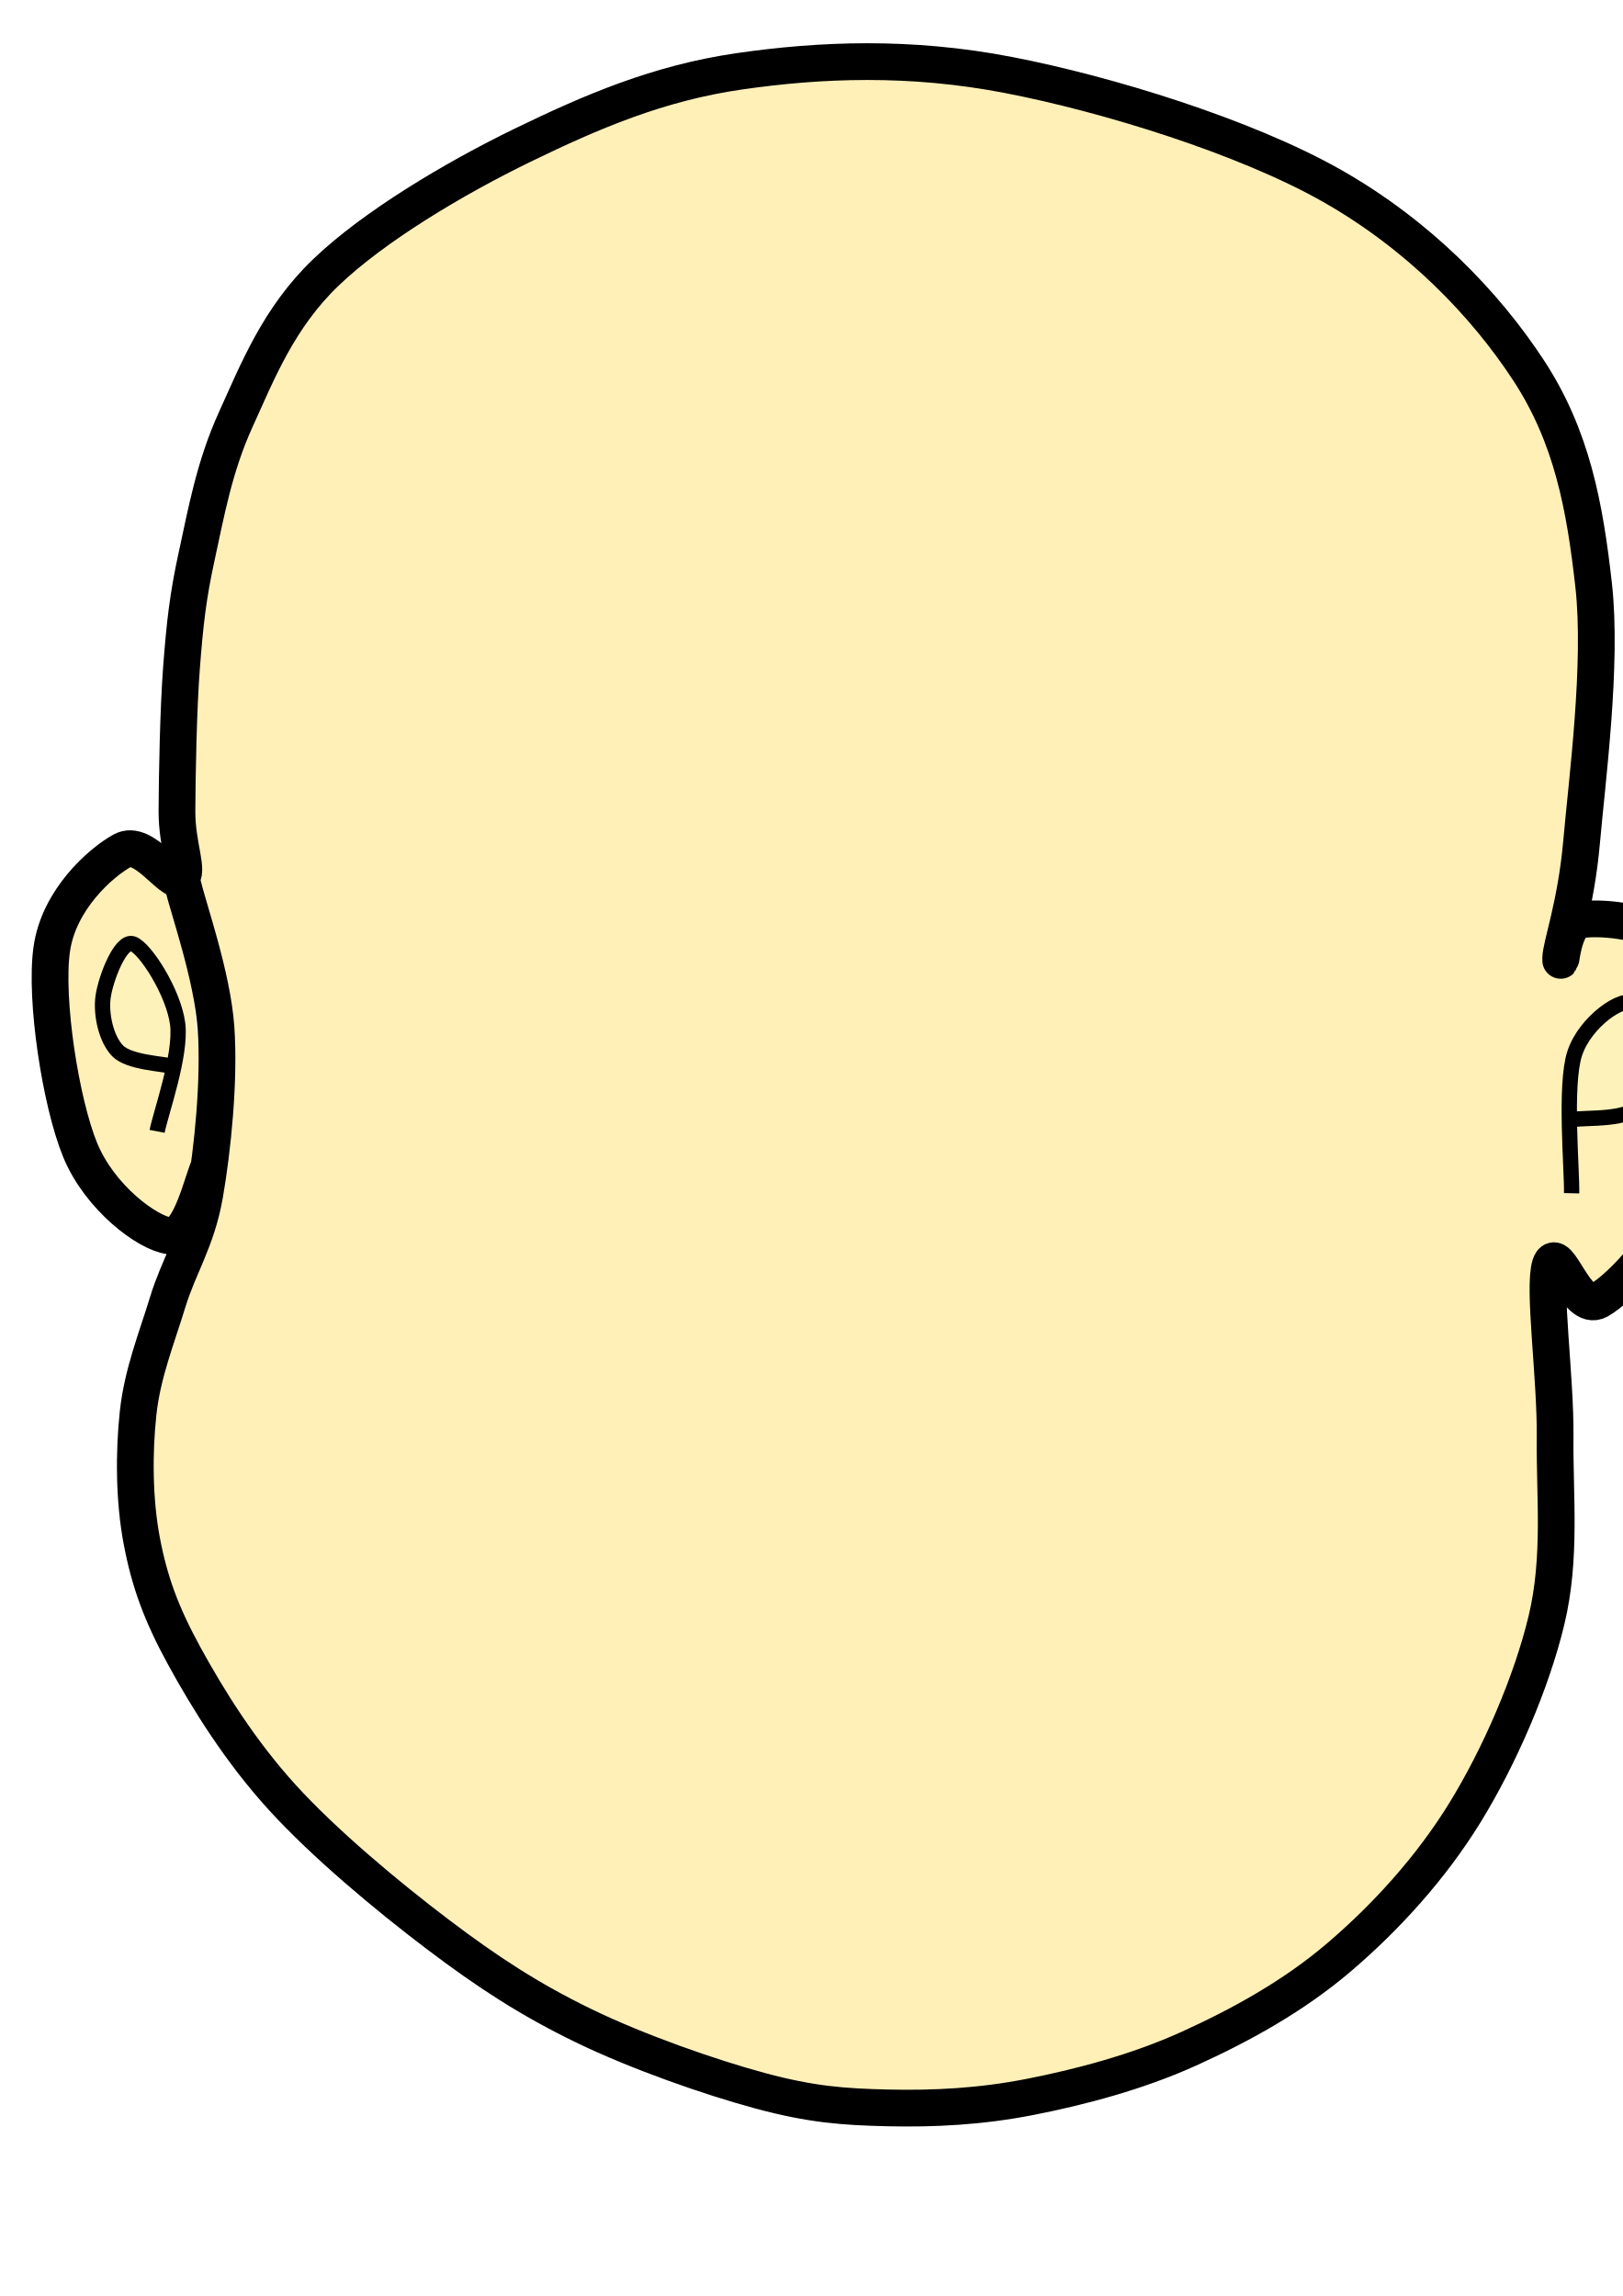
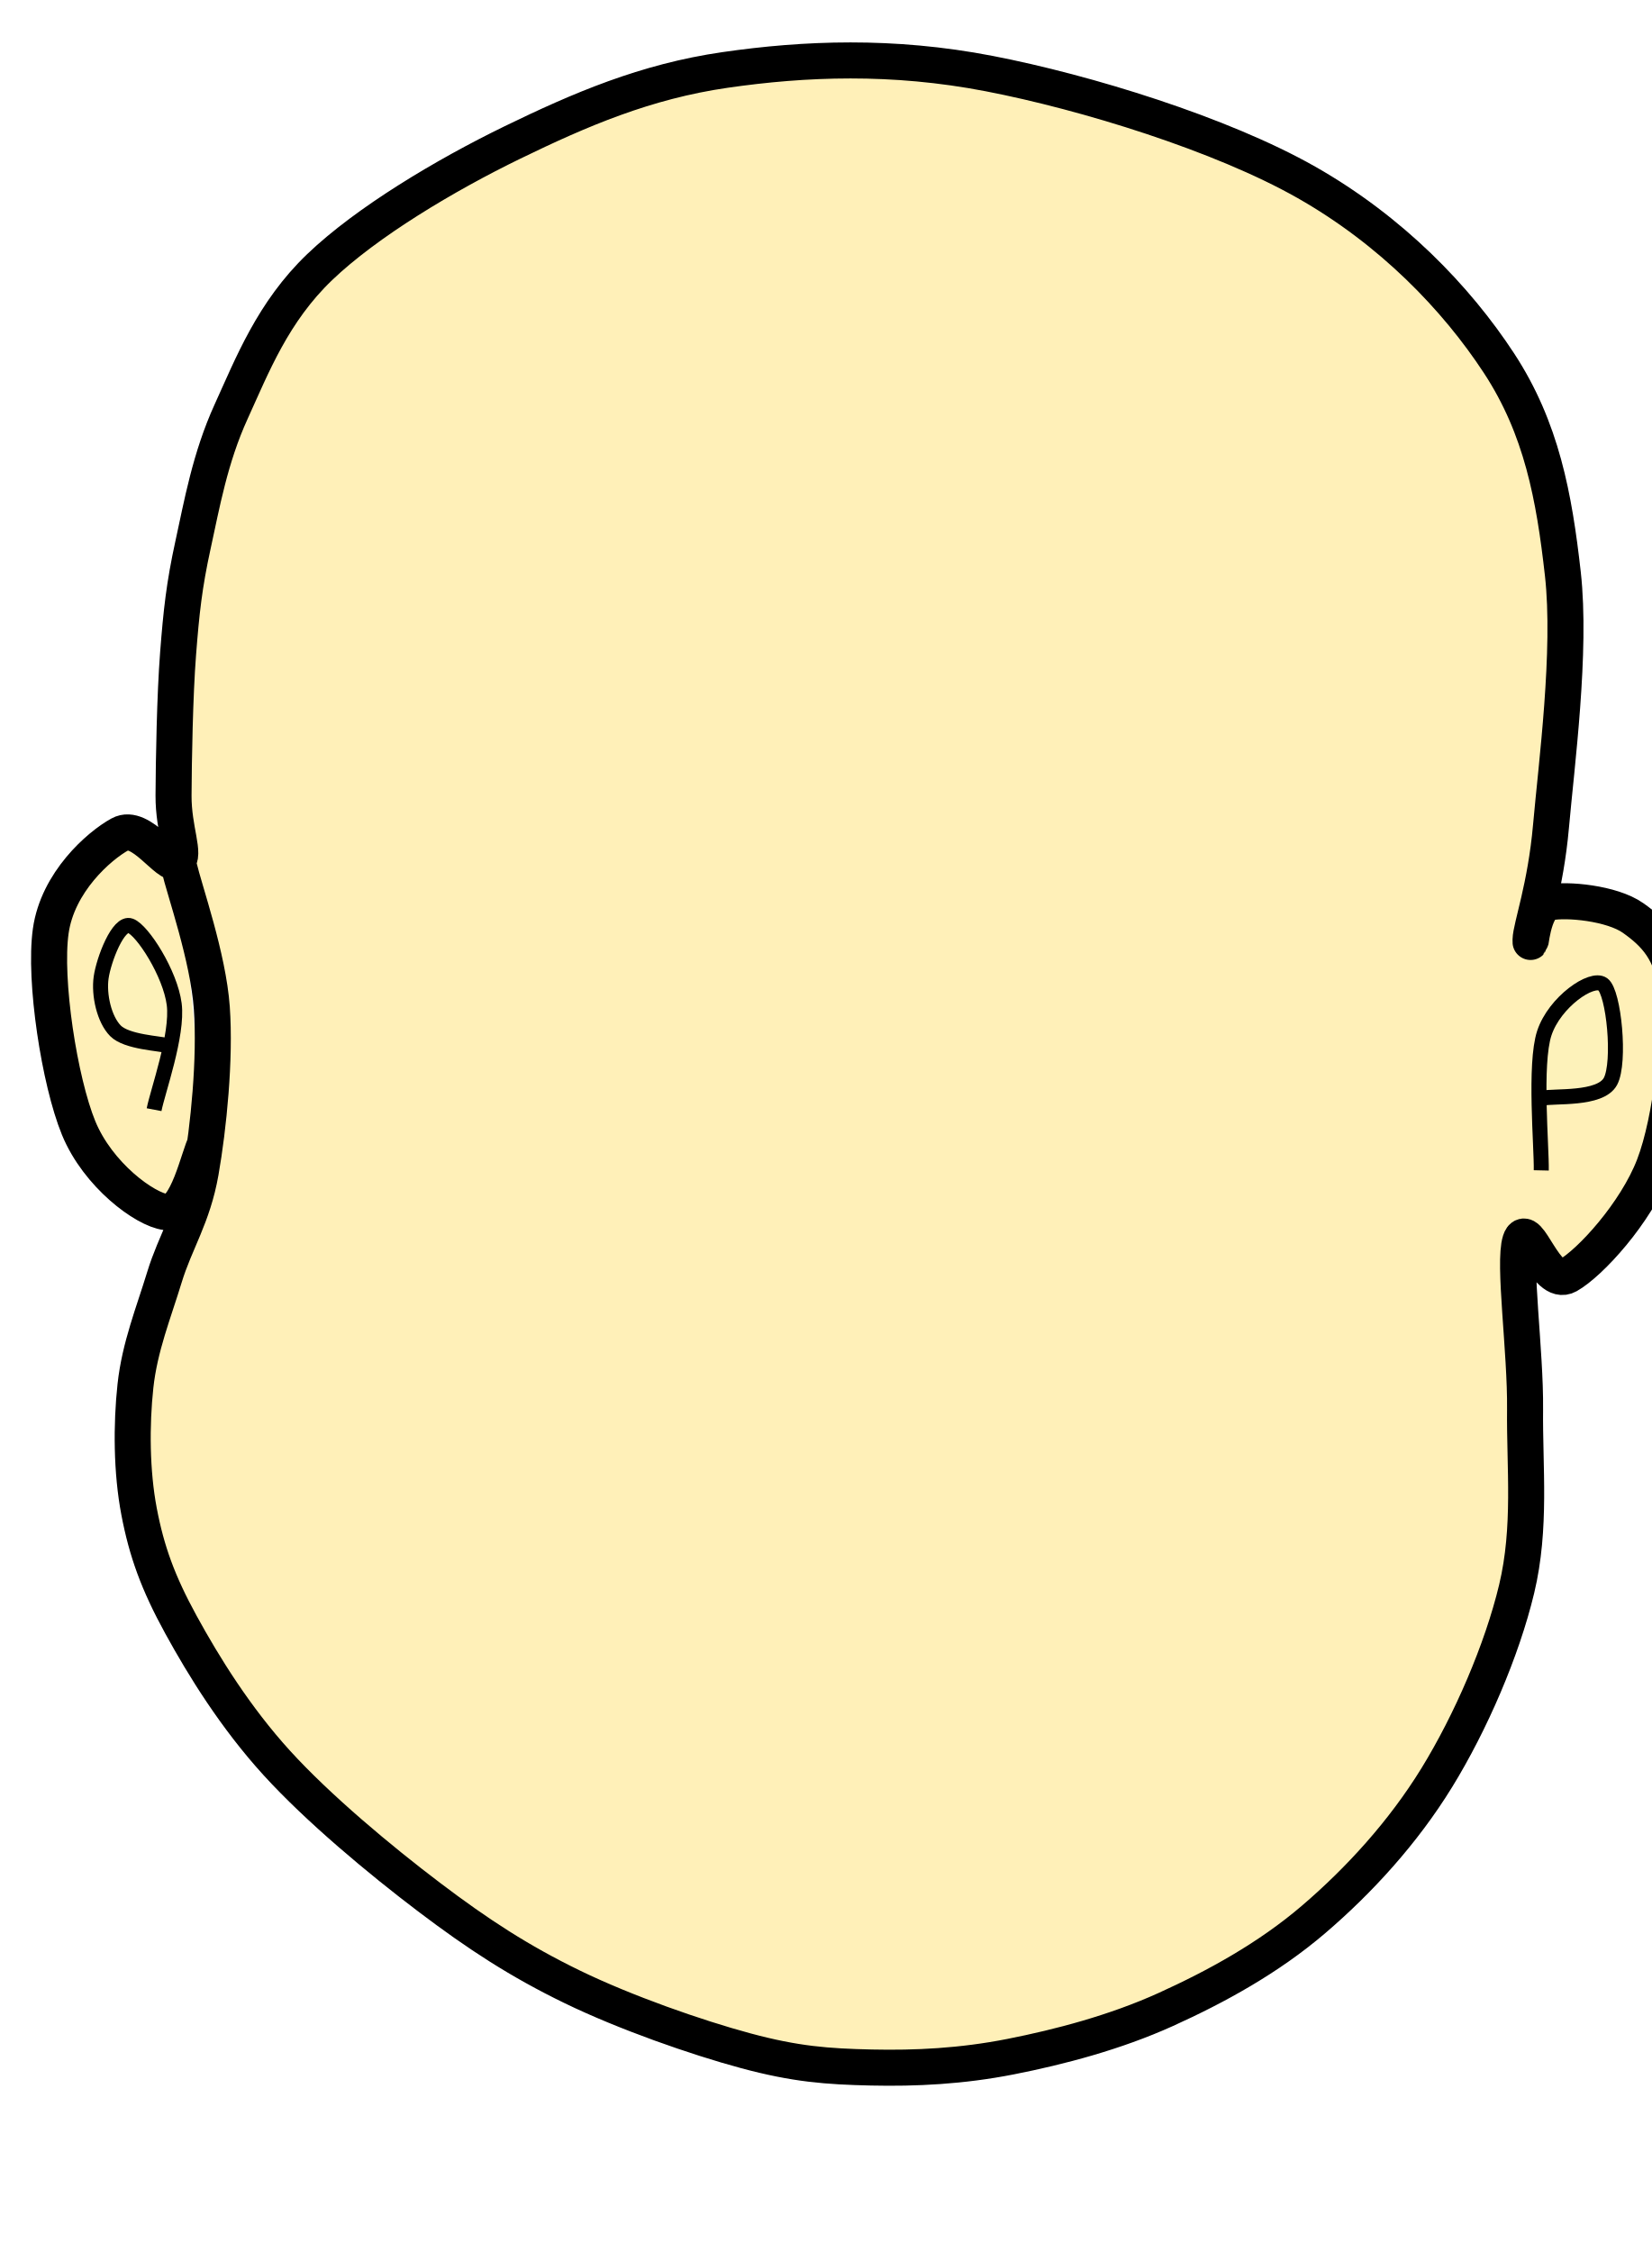
- <svg xmlns="http://www.w3.org/2000/svg" viewBox="0 0 530 750" width="530" height="750" role="img">
+ <svg xmlns="http://www.w3.org/2000/svg" viewBox="0 0 550 750" width="550" height="750" role="img">
  <g data-start="0" data-end="9999" data-layer="0" class="">
    <path d="M 59.632 288.724 C 61.451 296.551 69.343 318.747 70.545 335.683 C 71.747 352.619 69.471 375.394 66.842 390.339 C 64.213 405.284 58.39 413.48 54.768 425.353 C 51.146 437.225 46.518 448.565 45.109 461.574 C 43.7 474.583 43.791 490.156 46.317 503.405 C 48.842 516.654 52.613 527.112 60.26 541.068 C 67.907 555.024 78.422 572.017 92.197 587.141 C 105.971 602.266 126.497 619.384 142.907 631.814 C 159.317 644.245 173.079 653.199 190.657 661.726 C 208.234 670.254 231.78 678.506 248.372 682.978 C 264.964 687.451 275.503 688.234 290.207 688.561 C 304.911 688.888 320.255 688.159 336.594 684.939 C 352.934 681.719 371.428 676.859 388.247 669.24 C 405.066 661.621 422.455 652.106 437.507 639.228 C 452.559 626.35 467.289 610.311 478.558 591.971 C 489.827 573.631 500.226 549.628 505.12 529.187 C 510.015 508.746 507.724 488.644 507.925 469.326 C 508.126 450.008 503.953 420.702 506.328 413.279 C 508.702 405.856 514.754 428.952 522.174 424.785 C 529.593 420.619 544.805 403.983 550.844 388.282 C 556.882 372.581 559.562 344.338 558.407 330.58 C 557.251 316.822 550.987 310.738 543.913 305.734 C 536.839 300.731 521.656 299.35 515.962 300.558 C 510.268 301.766 509.651 317.209 509.751 312.981 C 509.85 308.752 514.766 295.498 516.559 275.188 C 518.352 254.878 523.398 216.831 520.509 191.121 C 517.62 165.412 513.463 142.662 499.226 120.929 C 484.99 99.196 463.392 76.795 435.092 60.724 C 406.793 44.653 361.699 30.741 329.431 24.503 C 297.164 18.265 267.944 19.472 241.485 23.296 C 215.026 27.119 193.175 36.504 170.677 47.443 C 148.178 58.382 122.111 73.988 106.494 88.93 C 90.877 103.873 84.007 121.674 76.972 137.096 C 69.937 152.518 67.228 168.031 64.284 181.462 C 61.341 194.893 60.393 203.771 59.312 217.684 C 58.231 231.596 57.853 253.393 57.797 264.935 C 57.742 276.478 61.949 284.788 58.979 286.942 C 56.009 289.095 46.992 273.997 39.978 277.854 C 32.965 281.711 19.197 293.779 16.898 310.082 C 14.6 326.384 19.787 360.068 26.187 375.67 C 32.588 391.271 48.254 402.849 55.301 403.692 C 62.349 404.534 66.278 384.552 68.473 380.724" fill="#fff0b8" stroke="#000000" stroke-width="12" opacity="1" data-start="0" data-end="9999" data-layer="0" class="" />
    <path d="M 513.59 365.765 C 517.387 364.824 533.001 366.443 536.374 360.119 C 539.746 353.795 537.496 330.496 533.824 327.819 C 530.151 325.142 517.757 333.728 514.339 344.055 C 510.921 354.383 513.488 382.161 513.317 389.782" fill="#fdf2ba" stroke="#000000" stroke-width="5" opacity="1" data-start="0" data-end="9999" data-layer="0" class="" />
    <path d="M 56.153 348.296 C 53.202 347.463 42.196 347.092 38.451 343.299 C 34.707 339.506 32.857 331.367 33.687 325.537 C 34.516 319.707 39.373 306.839 43.429 308.321 C 47.484 309.802 56.703 324.218 58.018 334.425 C 59.333 344.631 52.435 363.706 51.319 369.562" fill="#fdf2ba" stroke="#000000" stroke-width="5" opacity="1" data-start="0" data-end="9999" data-layer="0" class="" />
  </g>
</svg>
